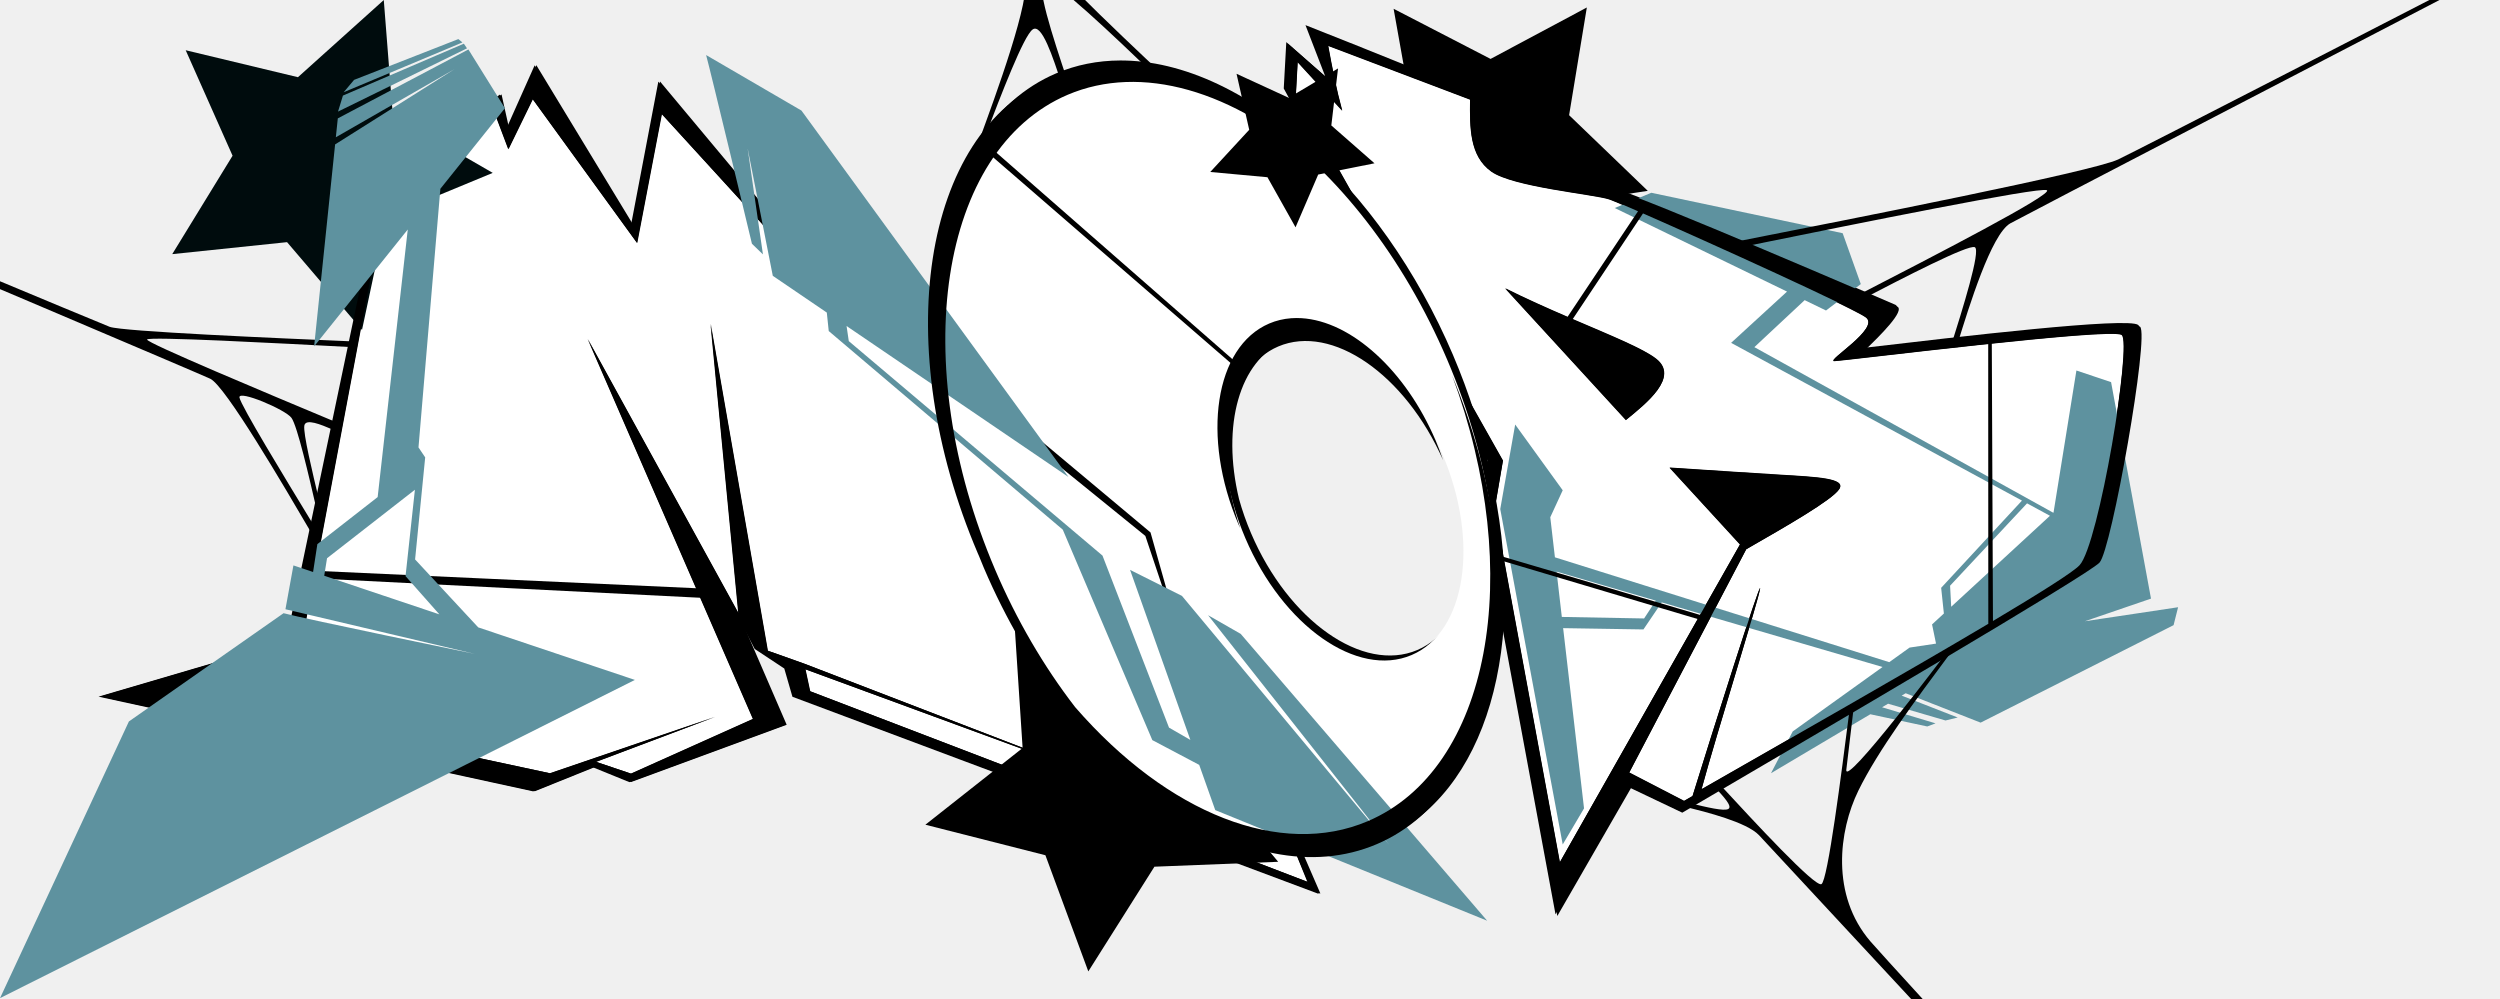
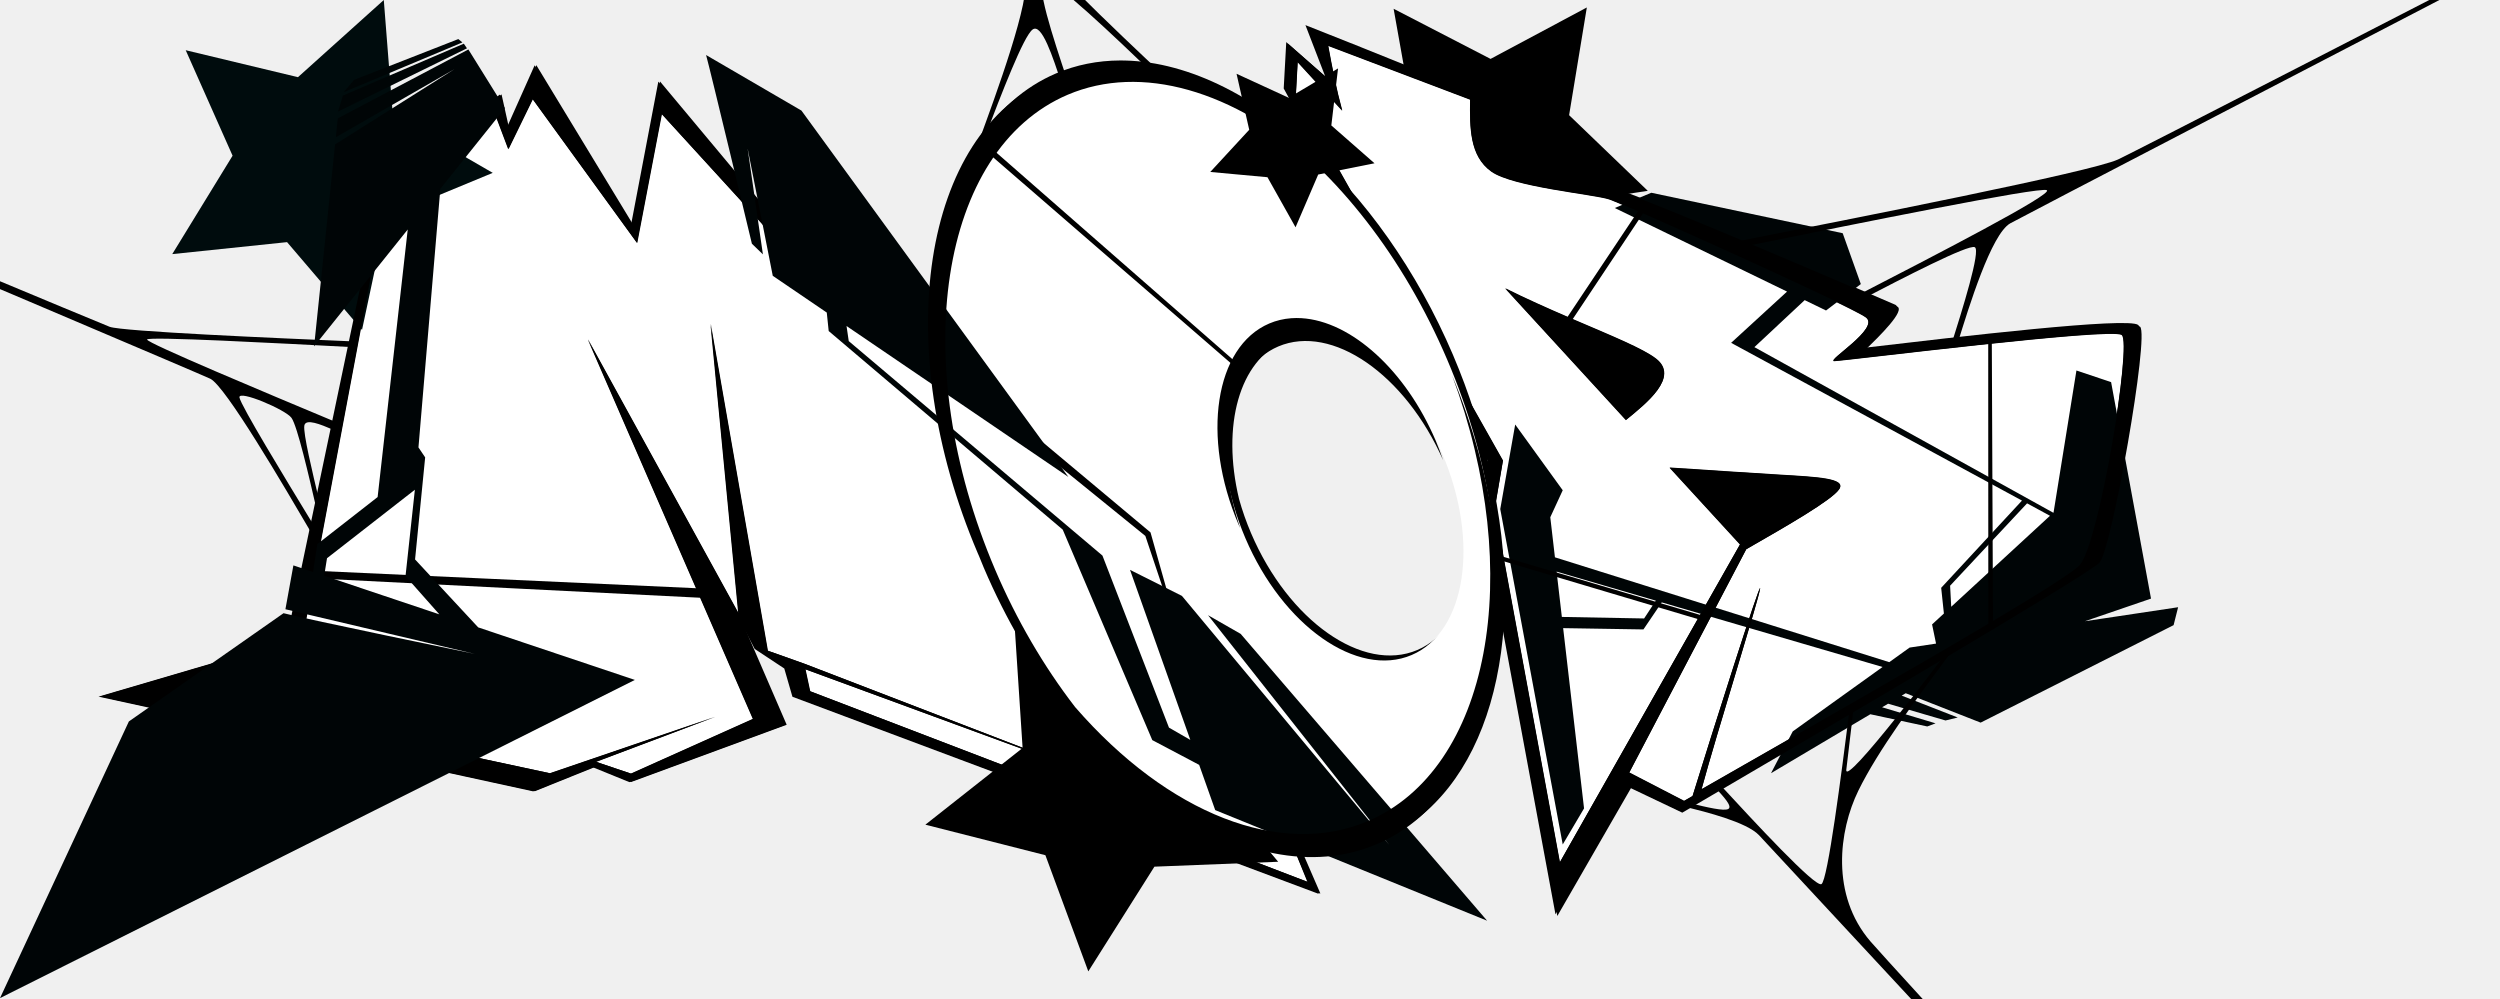
- <svg xmlns="http://www.w3.org/2000/svg" width="1400.2" height="559.03" version="1.1" viewBox="0 0 370.48 147.91">
-   <g id="letter_b_star" transform="translate(0 -.8536)" type="layer">
-     <path transform="matrix(.39565 -.044277 .044277 .39565 46.765 -36.066)" d="m388.11 140.03 33.791 22.563 37.743-15.045-11.017 39.109 25.972 31.247-40.599 1.608-21.692 34.356-14.075-38.116-39.378-10.014 31.901-25.164z" />
+ <svg xmlns="http://www.w3.org/2000/svg" width="1400.245" height="559.028" viewBox="0 0 370.482 147.909" version="1.1" id="svg5">
+   <defs id="defs2" />
+   <g id="letter_b_star" style="display:inline" transform="translate(0,-0.8535987)" type="layer">
+     <path style="display:inline;fill:#000000;fill-opacity:1;stroke:none;stroke-opacity:1" id="path194095-7" transform="matrix(0.3956494,-0.04427716,0.04427716,0.3956494,46.76534,-36.06569)" d="m 388.113,140.028 33.791,22.563 37.743,-15.045 -11.017,39.109 25.972,31.247 -40.599,1.608 -21.692,34.356 -14.075,-38.116 -39.378,-10.014 31.901,-25.164 z" />
  </g>
-   <g id="letter_b_shadow" type="layer">
-     <path d="m193.46 3.722 2.926 7.582-5.768-5.068-0.376 6.877 30.18 55.105-1.192 6.4 11.284 60.872 10.909-18.94 7.611 3.625c21.096-12.357 60.044-35.171 61.831-37.058 1.788-1.887 7.418-33.725 6.011-34.955-1.407-1.23-26.471 1.715-40.662 3.383 1.989-1.94 5.968-5.818 4.644-6.39-1.324-0.572-37.488-16.194-42.27-17.466-2.636-0.701-6.299-0.855-9.797-1.363-0.126-0.019-0.247-0.037-0.372-0.055-2.712-0.416-5.3-1.065-7.196-2.377-4.419-3.057-2.259-9.121-2.894-9.85-0.635-0.729-16.268-6.917-24.869-10.322z" />
+   <g id="letter_b_shadow" style="display:inline" type="layer">
+     <g id="g26254-5" transform="translate(-105.9193,128.5259)" style="display:inline;fill:#ffffff;fill-opacity:1;stroke:none" />
+     <path id="path26873-2-5" style="display:inline;fill:#000000;fill-opacity:1;stroke:none;stroke-width:0.265px;stroke-linecap:butt;stroke-linejoin:miter;stroke-opacity:1" d="m 193.455,3.722 2.926,7.582 -5.768,-5.068 -0.376,6.877 30.18,55.105 -1.192,6.4 11.284,60.872 10.909,-18.94 7.611,3.625 c 21.096,-12.357 60.044,-35.171 61.831,-37.058 1.788,-1.887 7.418,-33.725 6.011,-34.955 -1.407,-1.23 -26.471,1.715 -40.662,3.383 1.989,-1.94 5.968,-5.818 4.644,-6.39 -1.324,-0.572 -37.488,-16.194 -42.27,-17.466 -2.636,-0.701 -6.299,-0.855 -9.797,-1.363 -0.126,-0.019 -0.247,-0.037 -0.372,-0.055 -2.712,-0.416 -5.3,-1.065 -7.196,-2.377 -4.419,-3.057 -2.259,-9.121 -2.894,-9.85 -0.635,-0.729 -16.268,-6.917 -24.869,-10.322 z" />
  </g>
-   <g id="letter_b" transform="translate(-58.194 -25.782)" type="layer">
-     <g transform="translate(3.1505 -1.8705)" fill="#fff">
-       <path transform="matrix(.26458 0 0 .26458 55.043 27.652)" d="m743.84 25.717c2.309 12.569 4.648 24.621 7.861 36.328l-24.955-27.211-0.955 17.615 115.94 205.66-4.646 27.158 36.527 197.8 100.92-178.06-39.432-42.994c22.744 1.495 47.226 3.121 61.85 3.996 20.774 1.243 37.174 1.985 33.119 8.076-4.055 6.091-29.293 20.563-52.055 33.615l-65.549 125.11 30.699 15.885c1.402-0.802 3.34-1.917 4.779-2.74 10.137-32.801 38.369-121.75 37.826-116.21-0.522 5.331-24.293 80.997-32.811 112.41 77.959-44.592 201.37-114.49 211.66-125.36 10.852-11.465 29.606-124.81 23.732-129.14-5.874-4.329-156.33 14.668-161.03 14.648-4.706-0.019 25.706-18.284 17.803-24.416s-135.11-63.263-143.79-66.156-53.866-6.873-66.102-15.615c-12.235-8.742-12.05-24.66-11.865-40.275zm99.186 135.9c35.806 17.875 73.616 30.713 84.66 39.568 12.686 10.172-5.247 24.53-17.059 34.145z" fill="#fff" />
+   <g id="letter_b" style="display:inline" transform="translate(-58.19385,-25.78187)" type="layer">
+     <g id="g26254" transform="translate(3.150499,-1.870462)" style="fill:#ffffff;fill-opacity:1;stroke:none">
+       <path id="path16242" style="fill:#ffffff;fill-opacity:1;stroke:none;stroke-width:1px;stroke-linecap:butt;stroke-linejoin:miter;stroke-opacity:1" d="m 743.842,25.717 c 2.309,12.569 4.648,24.621 7.861,36.328 l -24.955,-27.211 -0.955,17.615 115.938,205.664 -4.646,27.158 36.527,197.799 100.922,-178.057 -39.432,-42.994 c 22.744,1.495 47.226,3.121 61.85,3.996 20.774,1.243 37.174,1.985 33.119,8.076 -4.055,6.091 -29.293,20.563 -52.055,33.615 l -65.549,125.113 30.699,15.885 c 1.402,-0.802 3.34,-1.917 4.779,-2.74 10.137,-32.801 38.369,-121.753 37.826,-116.207 -0.522,5.331 -24.293,80.997 -32.811,112.41 77.959,-44.592 201.37,-114.486 211.664,-125.361 10.852,-11.465 29.606,-124.812 23.732,-129.141 -5.874,-4.329 -156.326,14.668 -161.031,14.648 -4.706,-0.019 25.706,-18.284 17.803,-24.416 -7.903,-6.132 -135.109,-63.263 -143.787,-66.156 -8.678,-2.893 -53.866,-6.873 -66.102,-15.615 C 823.005,87.385 823.19,71.467 823.375,55.852 Z m 99.186,135.904 c 35.806,17.875 73.616,30.713 84.66,39.568 12.686,10.172 -5.247,24.53 -17.059,34.145 z" transform="matrix(0.2645833,0,0,0.2645833,55.04335,27.65233)" />
    </g>
  </g>
-   <g id="letter_b_over" transform="translate(0 -.8536)" type="layer">
-     <path transform="matrix(.26458 0 0 .26458 0 .8536)" d="m924.9 107.96-20.488 8.537 96.506 46.814-31.322 28.713 162.91 88.355-45.258 48.854 1.521 14.396-6.619 6.098 2.223 10.75-14.811 2.227-11.387 8.168-187.26-58.723-2.602-22.445 6.971-15.107-26.623-36.826-8.371 47.355 34.994 187.86 11.938-20.209-11.705-100.96 44.969 0.725 10.258-15.143 123.67 36.176-50.312 36.094-12.16 23.393 55.623-33.016 31.894 6.842 4.65-1.75-29.961-9 3.367-1.998 32.172 9.395 6.834-1.666-31.392-12.248 2.262-1.342 41.961 16.465 108.08-54.604 2.523-10.037-52.213 7.848 37.037-12.674-22.357-121.25-19.418-6.516-12.811 79.525-0.152 0.141-167.42-92.752 28.176-26.32 11.951 5.799 19.494-14.797-10.158-28.488zm210.45 173.96 12.834 6.961-55.311 50.963-0.627-11.797zm-263.51 38.246 55.574 16.256-6.553 9.969-46.08-0.854z" fill="#5e929f" />
+   <g id="letter_b_over" style="display:inline" transform="translate(0,-0.853599)" type="layer">
+     <path id="path30102" style="fill:#000506;fill-opacity:1;stroke:none;stroke-width:1px;stroke-linecap:butt;stroke-linejoin:miter;stroke-opacity:1" d="m 924.902,107.961 -20.488,8.537 96.506,46.814 -31.322,28.713 162.912,88.355 -45.258,48.854 1.521,14.396 -6.619,6.098 2.223,10.75 -14.811,2.227 -11.387,8.168 -187.264,-58.723 -2.602,-22.445 6.971,-15.107 -26.623,-36.826 -8.371,47.355 34.994,187.863 11.938,-20.209 -11.705,-100.965 44.969,0.725 10.258,-15.143 123.672,36.176 -50.312,36.094 -12.16,23.393 55.623,-33.016 31.895,6.842 4.65,-1.75 -29.961,-9 3.367,-1.998 32.172,9.395 6.834,-1.666 -31.392,-12.248 2.262,-1.342 41.961,16.465 108.08,-54.604 2.523,-10.037 -52.213,7.848 37.037,-12.674 -22.357,-121.248 -19.418,-6.516 -12.811,79.525 -0.152,0.141 -167.416,-92.752 28.176,-26.32 11.951,5.799 19.494,-14.797 -10.158,-28.488 z m 210.453,173.963 12.834,6.961 -55.311,50.963 -0.627,-11.797 z m -263.508,38.246 55.574,16.256 -6.553,9.969 -46.08,-0.854 z" transform="matrix(0.2645833,0,0,0.2645833,0,0.8535987)" />
  </g>
-   <g id="letter_b_outline" transform="translate(-58.194 -25.782)" type="layer">
-     <path transform="matrix(.26458 0 0 .26458 58.194 25.782)" d="m732.2 15.035 11.059 28.658-21.799-19.156-1.422 25.99 114.07 208.27-4.506 24.189 42.648 230.07 41.23-71.584 28.768 13.701c79.733-46.704 226.94-132.93 233.69-140.06 6.757-7.133 28.036-127.47 22.719-132.12s-100.05 6.482-153.68 12.785c7.519-7.33 22.556-21.99 17.551-24.152s-141.69-61.205-159.76-66.012c-18.071-4.806-48.929-2.788-65.631-14.344-16.702-11.556-8.538-34.473-10.939-37.227-2.401-2.754-61.487-26.143-93.994-39.012zm11.754 10.486 79.533 30.135c-0.185 15.616-0.37 31.533 11.865 40.275 12.235 8.742 57.424 12.722 66.102 15.615 1.583 0.528 7.974 3.264 16 6.762l-39.436 59.107c-11.186-4.827-23.102-10.111-34.879-15.99l67.602 73.713c11.812-9.615 29.744-23.973 17.059-34.145-7.1-5.693-25.302-13.058-46.881-22.322l39.334-59.143c37.483 16.412 118.69 53.289 124.99 58.174 7.903 6.132-22.509 24.397-17.803 24.416 2.478 0.01 45.25-5.218 86.16-9.57l0.053 156.84c-45.517 27.045-111.9 64.745-160.58 92.588 8.518-31.413 32.289-107.08 32.811-112.41 0.543-5.546-27.69 83.406-37.826 116.21-1.439 0.823-3.377 1.938-4.779 2.74l-30.7-15.885 65.549-125.11c22.762-13.052 48-27.524 52.055-33.615 4.055-6.091-12.346-6.833-33.119-8.076-14.623-0.875-39.106-2.501-61.85-3.996l39.432 42.994-22.432 39.576-110.06-32.5-4.953-26.818 4.646-27.158-115.94-205.66 0.955-17.615 24.955 27.211c-3.213-11.707-5.553-23.759-7.861-36.328zm439.29 161.31c2.853 0.031 4.674 0.231 5.225 0.637 5.874 4.329-12.88 117.68-23.732 129.14-3.738 3.949-22.496 15.735-48.473 31.211l-0.65-155.48c28.766-3.044 56.343-5.627 67.631-5.506zm-340.62 127.64 108.27 32.246-77.172 136.15z" />
-     <path transform="matrix(.26458 0 0 .26458 58.194 25.782)" d="m1092.9 365.19-3.285 1.209s-56.756 75.383-55.484 64.68c1.272-10.702 2.303-19.38 4.09-34.421l-2.344 1.389c-4.482 35.124-12.145 95.17-15.681 97.147-3.535 1.978-37.492-34.789-57.355-56.296l-2.316 2.049c4.906 5.288 9.886 10.657 7.567 12.112-2.319 1.455-12.078-0.914-21.692-3.247l-2.383 2.107c11.572 2.885 34.216 8.53 41.197 15.848s614.5 662.2 924.99 996.9c-295.1-320.12-840.07-911.31-862.5-937.31-22.422-25.997-17.815-62.039-6.842-84.492s31.821-50.492 52.031-77.673z" stop-color="#000000" style="-inkscape-stroke:none;font-variation-settings:normal" />
-     <path transform="matrix(.26458 0 0 .26458 58.194 25.782)" d="m2137.1-400c-320.18 165.07-935.67 482.39-950.75 489.32-15.078 6.931-145.75 32.604-213.73 45.96l3.59 2.941c64.277-13.044 165.77-33.642 170.22-31.706 4.447 1.936-63.681 37.06-106.83 59.303l3.068 1.957c23.213-12.043 59.999-31.128 63.457-29.306 3.458 1.822-6.932 34.807-13.489 55.622l3.746-1.367c6.447-20.949 18.945-61.564 29.569-67.615s670.69-348.48 1011.1-525.11z" stop-color="#000000" style="-inkscape-stroke:none;font-variation-settings:normal" />
+   <g id="letter_b_outline" transform="translate(-58.19385,-25.78187)" style="display:inline" type="layer">
+     <path id="path26873-2" style="display:inline;fill:#000000;fill-opacity:1;stroke:none;stroke-width:1px;stroke-linecap:butt;stroke-linejoin:miter;stroke-opacity:1" d="m 732.201,15.035 11.059,28.658 -21.799,-19.156 -1.422,25.99 114.066,208.271 -4.506,24.189 42.648,230.068 41.23,-71.584 28.768,13.701 c 79.733,-46.704 226.936,-132.93 233.693,-140.062 6.757,-7.133 28.037,-127.466 22.719,-132.115 -5.318,-4.649 -100.048,6.482 -153.684,12.785 7.519,-7.33 22.556,-21.99 17.551,-24.152 -5.005,-2.162 -141.688,-61.205 -159.76,-66.012 -18.071,-4.806 -48.929,-2.788 -65.631,-14.344 -16.702,-11.556 -8.538,-34.473 -10.939,-37.227 -2.401,-2.754 -61.487,-26.143 -93.994,-39.012 z m 11.754,10.486 79.533,30.135 c -0.185,15.616 -0.37,31.533 11.865,40.275 12.235,8.742 57.424,12.722 66.102,15.615 1.583,0.528 7.974,3.264 16,6.762 l -39.436,59.107 c -11.186,-4.827 -23.102,-10.111 -34.879,-15.99 l 67.602,73.713 c 11.812,-9.615 29.744,-23.973 17.059,-34.145 -7.1,-5.693 -25.302,-13.058 -46.881,-22.322 l 39.334,-59.143 c 37.483,16.412 118.693,53.289 124.988,58.174 7.903,6.132 -22.509,24.397 -17.803,24.416 2.478,0.01 45.251,-5.217 86.16,-9.57 l 0.053,156.836 c -45.517,27.045 -111.902,64.745 -160.578,92.588 8.518,-31.413 32.289,-107.079 32.811,-112.41 0.543,-5.546 -27.69,83.406 -37.826,116.207 -1.439,0.823 -3.377,1.938 -4.779,2.74 L 912.58,432.625 978.129,307.512 c 22.762,-13.052 48,-27.524 52.055,-33.615 4.055,-6.091 -12.345,-6.833 -33.119,-8.076 -14.623,-0.875 -39.106,-2.501 -61.85,-3.996 l 39.432,42.994 -22.432,39.576 -110.064,-32.5 -4.953,-26.818 4.646,-27.158 -115.938,-205.664 0.955,-17.615 24.955,27.211 c -3.213,-11.707 -5.553,-23.759 -7.861,-36.328 z M 1183.246,186.834 c 2.853,0.031 4.674,0.231 5.225,0.637 5.874,4.329 -12.88,117.676 -23.732,129.141 -3.738,3.949 -22.495,15.735 -48.473,31.211 l -0.65,-155.482 c 28.766,-3.044 56.343,-5.627 67.631,-5.506 z M 842.627,314.475 950.896,346.721 873.725,482.875 Z" transform="matrix(0.2645833,0,0,0.2645833,58.19385,25.78187)" />
+     <path id="path6773" style="font-variation-settings:normal;opacity:1;vector-effect:none;fill:#000000;fill-opacity:1;stroke:none;stroke-width:1px;stroke-linecap:butt;stroke-linejoin:miter;stroke-miterlimit:4;stroke-dasharray:none;stroke-dashoffset:0;stroke-opacity:1;-inkscape-stroke:none;stop-color:#000000;stop-opacity:1" d="m 1092.887,365.188 c 0,0 -3.285,1.209 -3.285,1.209 0,0 -56.756,75.383 -55.484,64.68 1.272,-10.702 2.303,-19.38 4.09,-34.421 0,0 -2.344,1.389 -2.344,1.389 -4.482,35.124 -12.145,95.17 -15.681,97.147 -3.535,1.978 -37.492,-34.789 -57.355,-56.296 0,0 -2.316,2.049 -2.316,2.049 4.906,5.288 9.886,10.657 7.567,12.112 -2.319,1.455 -12.078,-0.914 -21.692,-3.247 0,0 -2.383,2.107 -2.383,2.107 11.572,2.885 34.216,8.53 41.197,15.848 6.981,7.318 614.501,662.201 924.992,996.899 -295.098,-320.123 -840.073,-911.314 -862.496,-937.312 -22.422,-25.997 -17.815,-62.039 -6.842,-84.492 10.973,-22.453 31.821,-50.492 52.031,-77.673 z" transform="matrix(0.2645833,0,0,0.2645833,58.19385,25.78187)" />
+     <path id="path7306" style="font-variation-settings:normal;opacity:1;vector-effect:none;fill:#000000;fill-opacity:1;stroke:none;stroke-width:1px;stroke-linecap:butt;stroke-linejoin:miter;stroke-miterlimit:4;stroke-dasharray:none;stroke-dashoffset:0;stroke-opacity:1;-inkscape-stroke:none;stop-color:#000000;stop-opacity:1" d="m 2137.061,-400.004 c -320.182,165.071 -935.672,482.388 -950.75,489.319 -15.078,6.931 -145.754,32.604 -213.733,45.96 0,0 3.59,2.941 3.59,2.941 64.277,-13.044 165.773,-33.642 170.221,-31.706 4.447,1.936 -63.681,37.06 -106.826,59.303 0,0 3.068,1.957 3.068,1.957 23.213,-12.043 59.999,-31.128 63.457,-29.306 3.458,1.822 -6.932,34.807 -13.489,55.622 0,0 3.746,-1.367 3.746,-1.367 6.447,-20.949 18.945,-61.564 29.569,-67.615 10.624,-6.051 670.688,-348.484 1011.146,-525.11 z" transform="matrix(0.2645833,0,0,0.2645833,58.19385,25.78187)" />
  </g>
-   <g id="letter_m_shadow" type="layer">
-     <path transform="scale(.26458)" d="m300.4 36.5-15.434 34.588-4.043-18.203-65.139 45.568-54.65 260.8-105 30.854 243.46 53.053 33.453-13.48 20.449 8.322 87.121-32.066-24.902-57.582 7.963 15.045 16.543 10.943 4.574 15.826 294.78 110.41-5.758-6.549s-36.942-87.736-55.287-131.58l-19.061-9.883-17.559-52.982-0.996-0.533-68.293-55.543-44.816-46.121-4.922-4.225-0.223-2.57-21.678-18.66-35.145-11.137-96.158-115.16-15.227 79.936z" />
+   <g id="letter_m_shadow" type="layer" style="display:inline">
+     <path id="path16535-3" style="display:inline;fill:#000000;fill-opacity:1;stroke:none;stroke-width:1.707px;stroke-linecap:butt;stroke-linejoin:miter;stroke-opacity:1" d="M 300.398,36.5 284.965,71.088 280.922,52.885 215.783,98.453 161.133,359.25 56.131,390.104 l 243.463,53.053 33.453,-13.48 20.449,8.322 87.121,-32.066 -24.902,-57.582 7.963,15.045 16.543,10.943 4.574,15.826 294.777,110.412 -5.758,-6.549 c 0,0 -36.942,-87.736 -55.287,-131.582 l -19.061,-9.883 -17.559,-52.982 -0.996,-0.533 -68.293,-55.543 -44.816,-46.121 -4.922,-4.225 -0.223,-2.57 -21.678,-18.66 -35.145,-11.137 -96.158,-115.158 -15.227,79.936 z" transform="scale(0.2645833)" />
  </g>
-   <g id="letter_m" transform="translate(-58.194 -25.782)" type="layer">
-     <path d="m137.11 40.462-3.61 7.412-2.288-6.06-15.969 13.418-12.613 67.08-16.068 6.64 53.105 11.417 24.465-8.357-17.649 6.657 5.194 1.755 18.078-8.108-24.49-56.293 22.328 40.626-4.12-42.872 8.463 48.425 5.41 1.922 43.518 16.755-43.356-15.927 0.699 3.255 73.827 28.294-14.56-34.8-5.043-2.615-4.646-14.018-0.264-0.141-39.651-32.249-7.457-3.534-24.183-26.482-3.655 19.109z" fill="#fff" />
+   <g id="letter_m" style="display:inline" transform="translate(-58.19385,-25.78187)" type="layer">
+     <path id="path16535" style="fill:#ffffff;fill-opacity:1;stroke:none;stroke-width:0.452px;stroke-linecap:butt;stroke-linejoin:miter;stroke-opacity:1" d="m 137.106,40.462 -3.61,7.412 -2.288,-6.06 -15.969,13.418 -12.613,67.08 -16.068,6.64 53.105,11.417 5.891,-2.012 18.573,-6.345 -17.649,6.657 5.194,1.755 18.078,-8.108 -24.49,-56.293 22.328,40.626 -4.12,-42.872 8.463,48.425 5.41,1.922 43.518,16.755 -43.356,-15.927 0.699,3.255 73.827,28.294 -14.56,-34.8 -5.043,-2.615 -4.646,-14.018 -0.264,-0.141 -39.651,-32.249 -7.456,-3.534 -24.183,-26.482 -3.655,19.109 z" />
  </g>
-   <g id="letter_m_star" transform="translate(-58.194 -25.782)" type="layer">
-     <path transform="matrix(.39505 -.14554 .14554 .39505 -87.99 34.391)" d="m388.11 140.03 33.791 22.563 37.743-15.045-11.017 39.109 25.972 31.247-40.599 1.608-21.692 34.356-14.075-38.116-39.378-10.014 31.901-25.164z" fill="#000c0d" />
+   <g id="letter_m_star" style="display:inline" transform="translate(-58.19385,-25.78187)" type="layer">
+     <path style="fill:#000c0d;fill-opacity:1;stroke:none;stroke-opacity:1" id="path194095-7-3-6" transform="matrix(0.3950514,-0.145542,0.145542,0.3950514,-87.98974,34.39139)" d="m 388.113,140.028 33.791,22.563 37.743,-15.045 -11.017,39.109 25.972,31.247 -40.599,1.608 -21.692,34.356 -14.075,-38.116 -39.378,-10.014 31.901,-25.164 z" />
  </g>
-   <g id="letter_o_star" transform="translate(-58.194 -25.782)" type="layer">
-     <path transform="matrix(.4517 0 0 .4517 33.233 55.064)" d="m388.11 140.03 33.791 22.563 37.743-15.045-11.017 39.109 25.972 31.247-40.599 1.608-21.692 34.356-14.075-38.116-39.378-10.014 31.901-25.164z" />
+   <g id="letter_o_star" style="display:inline" transform="translate(-58.19385,-25.78187)" type="layer">
+     <path style="display:inline;fill:#000000;fill-opacity:1;stroke:none;stroke-opacity:1" id="path194095" d="m 388.113,140.028 33.791,22.563 37.743,-15.045 -11.017,39.109 25.972,31.247 -40.599,1.608 -21.692,34.356 -14.075,-38.116 -39.378,-10.014 31.901,-25.164 z" transform="matrix(0.4516951,0,0,0.4516951,33.2326,55.06394)" />
  </g>
  <g id="letter_o_shadow" type="layer">
-     <path d="m166.02 8.96c-3.366 0.011-6.564 0.653-9.514 1.911-19.056 8.127-23.876 39.639-10.765 70.383 0.056 0.13 0.115 0.258 0.171 0.388a60.519 37.512 66.904 0 0 0.718 1.753 60.519 37.512 66.904 0 0 58.245 40.953 60.519 37.512 66.904 0 0 15.973-54.375 60.519 37.512 66.904 0 0-5.536-17.396 60.519 37.512 66.904 0 0-21.921-31.118c0.897 0.72 1.79 1.474 2.676 2.269-9.363-9.3-19.797-14.544-29.372-14.761-0.226-5e-3 -0.451-7e-3 -0.675-6e-3zm27.702 40.852a25.61 15.874 66.904 0 1 20.975 17.644 25.61 15.874 66.904 0 0-1.118-2.931 25.61 15.874 66.904 0 0-0.598-1.284 25.61 15.874 66.904 0 1 1.608 3.3 25.61 15.874 66.904 0 1-4.556 29.784 25.61 15.874 66.904 0 1-24.647-17.331 25.61 15.874 66.904 0 1-1.768-5.031 25.61 15.874 66.904 0 1-1e-3 -3e-3 25.61 15.874 66.904 0 1 6.653-23.36 25.61 15.874 66.904 0 1 3.453-0.788z" />
+     <path id="path39162-6" style="display:inline;fill:#000000;fill-opacity:1;stroke:none;stroke-width:0.379;stroke-opacity:1" d="m 166.024,8.96 c -3.366,0.011 -6.564,0.653 -9.514,1.912 -19.056,8.127 -23.876,39.639 -10.765,70.383 0.056,0.13 0.115,0.258 0.171,0.388 a 60.519,37.512 66.904 0 0 0.718,1.753 60.519,37.512 66.904 0 0 58.245,40.953 60.519,37.512 66.904 0 0 15.973,-54.375 60.519,37.512 66.904 0 0 -5.536,-17.396 60.519,37.512 66.904 0 0 -21.921,-31.118 c 0.897,0.72 1.79,1.474 2.676,2.269 -9.363,-9.3 -19.797,-14.544 -29.372,-14.761 -0.226,-0.005 -0.451,-0.007 -0.675,-0.006 z m 27.702,40.852 a 25.61,15.874 66.904 0 1 20.975,17.644 25.61,15.874 66.904 0 0 -1.118,-2.931 25.61,15.874 66.904 0 0 -0.598,-1.284 25.61,15.874 66.904 0 1 1.608,3.3 25.61,15.874 66.904 0 1 -4.556,29.784 25.61,15.874 66.904 0 1 -24.647,-17.331 25.61,15.874 66.904 0 1 -1.768,-5.031 25.61,15.874 66.904 0 1 -0.001,-0.003 25.61,15.874 66.904 0 1 6.653,-23.36 25.61,15.874 66.904 0 1 3.453,-0.788 z" />
  </g>
-   <g id="letter_o" transform="translate(-58.194 -25.782)" type="layer">
-     <path d="m214.42 38.148a60.519 37.512 66.904 0 1 58.245 40.954 60.519 37.512 66.904 0 1-10.765 70.383 60.519 37.512 66.904 0 1-58.245-40.954 60.519 37.512 66.904 0 1 10.765-70.383zm32.875 37.588a25.61 15.874 66.904 0 0-4.555 29.783 25.61 15.874 66.904 0 0 24.647 17.331 25.61 15.874 66.904 0 0 4.556-29.784 25.61 15.874 66.904 0 0-24.647-17.33z" fill="#fff" />
+   <g id="letter_o" style="display:inline" transform="translate(-58.19385,-25.78187)" type="layer">
+     <path id="path39162" style="fill:#ffffff;fill-opacity:1;stroke:none;stroke-width:0.379;stroke-opacity:1" d="M 214.424,38.148 A 60.519,37.512 66.904 0 1 272.669,79.102 60.519,37.512 66.904 0 1 261.904,149.485 60.519,37.512 66.904 0 1 203.659,108.531 60.519,37.512 66.904 0 1 214.424,38.148 Z m 32.875,37.588 a 25.61,15.874 66.904 0 0 -4.555,29.783 25.61,15.874 66.904 0 0 24.647,17.331 25.61,15.874 66.904 0 0 4.556,-29.784 25.61,15.874 66.904 0 0 -24.647,-17.33 z" />
  </g>
-   <g id="letter_m_outline" type="layer">
-     <path transform="scale(.26458)" d="m299.45 36.584-15.434 34.588-4.043-18.203-65.139 45.568-54.65 260.8-105 30.854 243.46 53.053 33.453-13.48 20.449 8.322 87.121-32.066-24.902-57.582 7.963 15.045 16.543 10.943 4.574 15.826 294.78 110.41-0.396-0.895 1.285 0.586-60.18-138.6-3.662-1.781-1.373-1.131 0.57 0.742-15.225-7.4-15.234-53.965-147.56-123.5-2.486-0.771-29.475-13.068-96.158-115.16-15.227 79.936zm-0.939 18.953 58.449 80.537 13.814-72.223 91.4 100.09 2.465 0.789-2.723-0.844 27.953 13.248 151.64 123.03 17.58 52.492 17.094 8.633 1.215 1.584 42.146 99.717 12.697 31.279-278.41-106.7-2.641-12.303 163.86 60.195-164.48-63.326-20.445-7.266-31.986-183.02 15.57 162.04-84.389-153.55 92.562 212.76-68.324 30.646-19.633-6.633 66.703-25.16-70.197 23.98-22.268 7.606-200.71-43.15 60.73-25.094 47.67-253.53 60.355-50.713 8.65 22.904z" stop-color="#000000" style="-inkscape-stroke:none;font-variation-settings:normal" />
-     <path d="m46.183 85.684 57.816 2.909-0.121-1.391-58.813-2.691z" />
-     <path transform="scale(.26458)" d="m-775.85-166.73c300.42 127.18 885.2 374.73 893.67 378.89 8.475 4.159 40.869 59.48 57.512 87.901 0 0-0.225-6.836-0.225-6.836-15.681-25.766-40.251-66.138-40.986-70.592-0.735-4.454 25.847 6.798 29.145 11.415 3.298 4.617 9.818 32.904 13.902 50.616 0 0 1.611-4.287 1.611-4.287-3.822-15.946-9.08-37.885-8.315-42.033s9.394-0.494 15.666 2.162l1.648-4.252c-38.659-16.167-105.85-44.264-105.41-46.089s73.461 2.061 115.48 4.296l0.518-3.213c-43.904-1.883-129.76-5.565-136.96-8.21s-556.42-232.32-837.25-349.77z" stop-color="#000000" style="-inkscape-stroke:none;font-variation-settings:normal" />
+   <g id="letter_m_outline" style="display:inline" type="layer">
+     <path id="path200381-0" style="font-variation-settings:normal;display:inline;vector-effect:none;fill:#000000;fill-opacity:1;stroke:none;stroke-width:1px;stroke-linecap:butt;stroke-linejoin:miter;stroke-miterlimit:4;stroke-dasharray:none;stroke-dashoffset:0;stroke-opacity:1;-inkscape-stroke:none;stop-color:#000000" d="M 299.445,36.584 284.012,71.172 279.969,52.969 214.83,98.537 160.18,359.334 55.178,390.188 l 243.463,53.053 33.453,-13.48 20.449,8.322 87.121,-32.066 -24.902,-57.582 7.963,15.045 16.543,10.943 4.574,15.826 294.777,110.412 -0.396,-0.895 1.285,0.586 -60.18,-138.602 -3.662,-1.781 -1.373,-1.131 0.57,0.742 -15.225,-7.4 -15.234,-53.965 -147.561,-123.5 -2.486,-0.771 L 464.883,160.875 368.725,45.717 353.498,125.652 Z m -0.939,18.953 58.449,80.537 13.814,-72.223 91.4,100.092 2.465,0.789 -2.723,-0.844 27.953,13.248 151.641,123.031 17.58,52.492 17.094,8.633 1.215,1.584 42.146,99.717 12.697,31.279 -278.406,-106.701 -2.641,-12.303 163.863,60.195 -164.479,-63.326 -20.445,-7.266 -31.986,-183.023 15.57,162.037 -84.389,-153.549 92.562,212.76 -68.324,30.646 -19.633,-6.633 66.703,-25.16 -70.197,23.98 -22.268,7.605 -200.713,-43.15 60.73,-25.094 47.67,-253.531 60.355,-50.713 8.65,22.904 z" transform="scale(0.2645833)" />
+     <path style="fill:#000000;fill-opacity:1;stroke:none;stroke-width:0.265px;stroke-linecap:butt;stroke-linejoin:miter;stroke-opacity:1" d="m 46.183,85.684 57.816,2.909 -0.121,-1.391 -58.813,-2.691 z" id="path43371" />
+     <path id="path4717" style="font-variation-settings:normal;opacity:1;vector-effect:none;fill:#000000;fill-opacity:1;stroke:none;stroke-width:1px;stroke-linecap:butt;stroke-linejoin:miter;stroke-miterlimit:4;stroke-dasharray:none;stroke-dashoffset:0;stroke-opacity:1;-inkscape-stroke:none;stop-color:#000000;stop-opacity:1" d="m -775.854,-166.734 c 300.419,127.176 885.197,374.729 893.672,378.888 8.475,4.159 40.869,59.48 57.512,87.901 0,0 -0.225,-6.836 -0.225,-6.836 -15.681,-25.766 -40.251,-66.138 -40.986,-70.592 -0.735,-4.454 25.847,6.798 29.145,11.415 3.298,4.617 9.818,32.904 13.902,50.616 0,0 1.611,-4.287 1.611,-4.287 -3.822,-15.946 -9.08,-37.885 -8.315,-42.033 0.765,-4.147 9.394,-0.494 15.666,2.162 0,0 1.648,-4.252 1.648,-4.252 C 149.118,220.081 81.929,191.984 82.369,190.159 c 0.439,-1.825 73.461,2.061 115.475,4.296 0,0 0.518,-3.213 0.518,-3.213 -43.904,-1.883 -129.763,-5.565 -136.962,-8.21 -7.199,-2.645 -556.418,-232.324 -837.253,-349.767 z" transform="scale(0.2645833)" />
  </g>
-   <g id="letter_m_over" transform="translate(-58.194 -25.782)" type="layer">
-     <path d="m126.12 31.571-15.454 6.045-1.534 1.827 17.593-7.375zm0.813 0.681-17.92 7.693-0.726 2.371 19.113-9.373zm0.673 0.858-19.352 10.212-0.291 2.799 17.587-10.096-17.696 11.157-3.109 29.929 13.876-17.321-4.461 39.651-8.936 6.974-0.634 4.131-2.914-0.977-1.181 6.497 28.057 6.617s-25.147-5.179-28.335-6.032l-22.92 16.04-19.097 41 94.078-47.153-23.216-7.786-9.355-10.067 1.497-15.125-0.993-1.477 3.242-38.327 9.567-11.943zm35.228 0.826c0.518 1.801 6.79 27.965 6.79 27.965l1.631 1.577-2.277-15.762 3.738 18.939 8.004 5.446 0.285 2.737 34.683 29.432 13.272 31.19 6.947 3.669 2.378 6.704 40.294 16.392-36.521-42.507-4.84-2.772 26.841 34.016-30.708-36.874-7.692-3.859 8.937 25.201-3.164-1.822-9.858-25.493-37.597-31.785-0.328-2.237 32.871 22.365-39.554-54.291zm-43.155 64.421-1.388 12.802 5.014 5.664-17.063-5.723 0.416-2.594z" fill="#5e929f" />
+   <g id="letter_m_over" style="display:inline" transform="translate(-58.19385,-25.78187)" type="layer">
+     <path id="path12634" style="fill:#000506;fill-opacity:1;stroke:none;stroke-width:0.452px;stroke-linecap:butt;stroke-linejoin:miter;stroke-opacity:1" d="m 126.116,31.571 -15.454,6.045 -1.534,1.827 17.593,-7.374 z m 0.813,0.681 -17.92,7.693 -0.726,2.371 19.113,-9.373 z m 0.673,0.858 -19.352,10.212 -0.291,2.799 17.587,-10.096 -17.696,11.157 -3.109,29.929 13.876,-17.321 -4.461,39.651 -8.936,6.974 -0.634,4.131 -2.914,-0.977 -1.181,6.498 28.057,6.618 c 0,0 -25.147,-5.179 -28.335,-6.032 l -22.92,16.04 -19.097,41 94.078,-47.153 -23.216,-7.786 -9.355,-10.067 1.497,-15.125 -0.993,-1.477 3.242,-38.327 9.567,-11.943 z m 35.228,0.826 c 0.518,1.801 6.79,27.965 6.79,27.965 l 1.631,1.577 -2.277,-15.762 3.738,18.939 8.003,5.446 0.285,2.738 34.683,29.432 13.272,31.19 6.947,3.669 2.378,6.704 40.294,16.392 -36.521,-42.507 -4.84,-2.772 26.841,34.016 -30.708,-36.874 -7.692,-3.859 8.937,25.201 -3.164,-1.822 -9.858,-25.493 -37.597,-31.785 -0.328,-2.237 32.871,22.365 -39.554,-54.291 z m -43.155,64.421 -1.388,12.802 5.014,5.664 -17.063,-5.723 0.416,-2.594 z" />
  </g>
-   <g id="letter_o_oultine" transform="translate(-58.194 -25.782)" type="layer">
-     <path transform="matrix(.26458 0 0 .26458 58.194 25.782)" d="m624.32 36.672c-12.723 0.043-24.808 2.47-35.959 7.225-72.024 30.716-90.239 149.81-40.686 266.02 0.21 0.492 0.435 0.974 0.646 1.465a228.73 141.78 66.904 0 0 2.713 6.627 228.73 141.78 66.904 0 0 220.14 154.78 228.73 141.78 66.904 0 0 42.092-262.65 228.73 141.78 66.904 0 1-47.15 249.79 228.73 141.78 66.904 0 1-163.92-63.865c-17.593-22.795-32.86-48.941-44.824-76.992-49.554-116.2-31.336-235.3 40.689-266.02 40.943-17.403 92.715-2.8 139.82 39.439-35.389-35.151-74.822-54.969-111.01-55.791-0.854-0.018-1.704-0.026-2.553-0.023zm104.61 141.53a96.792 59.994 66.904 0 0-5.713 0.031 96.792 59.994 66.904 0 0-12.301 2.951 96.792 59.994 66.904 0 0-17.219 112.56 96.792 59.994 66.904 0 0 0.953 2.053 96.792 59.994 66.904 0 1 21.32-101.75 96.792 59.994 66.904 0 1 92.324 63.709 96.792 59.994 66.904 0 0-4.225-11.08 96.792 59.994 66.904 0 0-75.141-68.479z" />
-     <path d="m205.45 48.047 35.844 31.367-0.175 0.642-36.271-31.412z" />
-     <path transform="matrix(.26458 0 0 .26458 58.194 25.782)" d="m305.2-839.36c91.055 278.84 265.62 813.43 268.97 826.12 3.351 12.695-16.114 65.691-26.267 93.334l3.397-2.402c9.592-25.09 21.993-57.525 27.087-61.188 5.094-3.663 11.313 15.381 16.124 30.114l3.383-1.349c-8.14-24.452-18.602-55.878-12.662-56.146 5.94-0.268 37.761 30.193 62.521 53.895l5.027 0.151c-27.102-25.468-78.686-73.942-84.283-88.152-5.597-14.21-174.54-525.67-263.3-794.38z" stop-color="#000000" style="-inkscape-stroke:none;font-variation-settings:normal" />
+   <g id="letter_o_oultine" style="display:inline" transform="translate(-58.19385,-25.78187)" type="layer">
+     <path id="path39162-0" style="display:inline;fill:#000000;fill-opacity:1;stroke:none;stroke-width:1.431;stroke-opacity:1" d="m 624.318,36.672 c -12.723,0.043 -24.808,2.47 -35.959,7.225 -72.024,30.716 -90.239,149.815 -40.686,266.016 0.21,0.492 0.435,0.974 0.646,1.465 a 228.735,141.776 66.904 0 0 2.713,6.627 228.735,141.776 66.904 0 0 220.139,154.783 228.735,141.776 66.904 0 0 42.092,-262.654 228.735,141.776 66.904 0 1 -47.15,249.787 228.735,141.776 66.904 0 1 -163.92,-63.865 C 584.6,373.259 569.334,347.114 557.369,319.062 507.815,202.86 526.033,83.761 598.059,53.047 639.002,35.644 690.773,50.247 737.883,92.486 702.494,57.335 663.061,37.517 626.871,36.695 c -0.854,-0.018 -1.705,-0.026 -2.553,-0.023 z M 728.93,178.203 a 96.792,59.994 66.904 0 0 -5.713,0.031 96.792,59.994 66.904 0 0 -12.301,2.951 96.792,59.994 66.904 0 0 -17.219,112.564 96.792,59.994 66.904 0 0 0.953,2.053 96.792,59.994 66.904 0 1 21.32,-101.75 96.792,59.994 66.904 0 1 92.324,63.709 96.792,59.994 66.904 0 0 -4.225,-11.08 96.792,59.994 66.904 0 0 -75.141,-68.479 z" transform="matrix(0.2645833,0,0,0.2645833,58.19385,25.78187)" />
+     <path style="fill:#000000;fill-opacity:1;stroke:none;stroke-width:0.265px;stroke-linecap:butt;stroke-linejoin:miter;stroke-opacity:1" d="m 205.447,48.047 35.844,31.367 -0.175,0.642 -36.271,-31.412 z" id="path39445" />
+     <path id="path6124" style="font-variation-settings:normal;opacity:1;vector-effect:none;fill:#000000;fill-opacity:1;stroke:none;stroke-width:1px;stroke-linecap:butt;stroke-linejoin:miter;stroke-miterlimit:4;stroke-dasharray:none;stroke-dashoffset:0;stroke-opacity:1;-inkscape-stroke:none;stop-color:#000000;stop-opacity:1" d="m 305.201,-839.355 c 91.055,278.843 265.621,813.43 268.972,826.125 3.351,12.695 -16.114,65.691 -26.267,93.334 0,0 3.396,-2.402 3.396,-2.402 9.592,-25.09 21.993,-57.525 27.087,-61.188 5.094,-3.663 11.313,15.381 16.124,30.114 0,0 3.383,-1.349 3.383,-1.349 -8.14,-24.452 -18.602,-55.878 -12.662,-56.146 5.94,-0.268 37.761,30.193 62.521,53.895 0,0 5.027,0.151 5.027,0.151 -27.102,-25.468 -78.686,-73.942 -84.283,-88.152 C 562.903,-59.185 393.96,-570.646 305.201,-839.355 Z" transform="matrix(0.2645833,0,0,0.2645833,58.19385,25.78187)" />
  </g>
-   <g id="letter_m_star_top" type="layer">
-     <path transform="matrix(.20682 -.032845 .032845 .20682 98.376 -5.2806)" d="m388.11 140.03 33.791 22.563 37.743-15.045-11.017 39.109 25.972 31.247-40.599 1.608-21.692 34.356-14.075-38.116-39.378-10.014 31.901-25.164z" />
+   <g id="letter_m_star_top" type="layer" style="display:inline">
+     <path style="display:inline;fill:#000000;fill-opacity:1;stroke:none;stroke-opacity:1" id="path194095-7-3" transform="matrix(0.206823,-0.03284508,0.03284508,0.206823,98.37613,-5.280646)" d="m 388.113,140.028 33.791,22.563 37.743,-15.045 -11.017,39.109 25.972,31.247 -40.599,1.608 -21.692,34.356 -14.075,-38.116 -39.378,-10.014 31.901,-25.164 z" />
  </g>
</svg>
